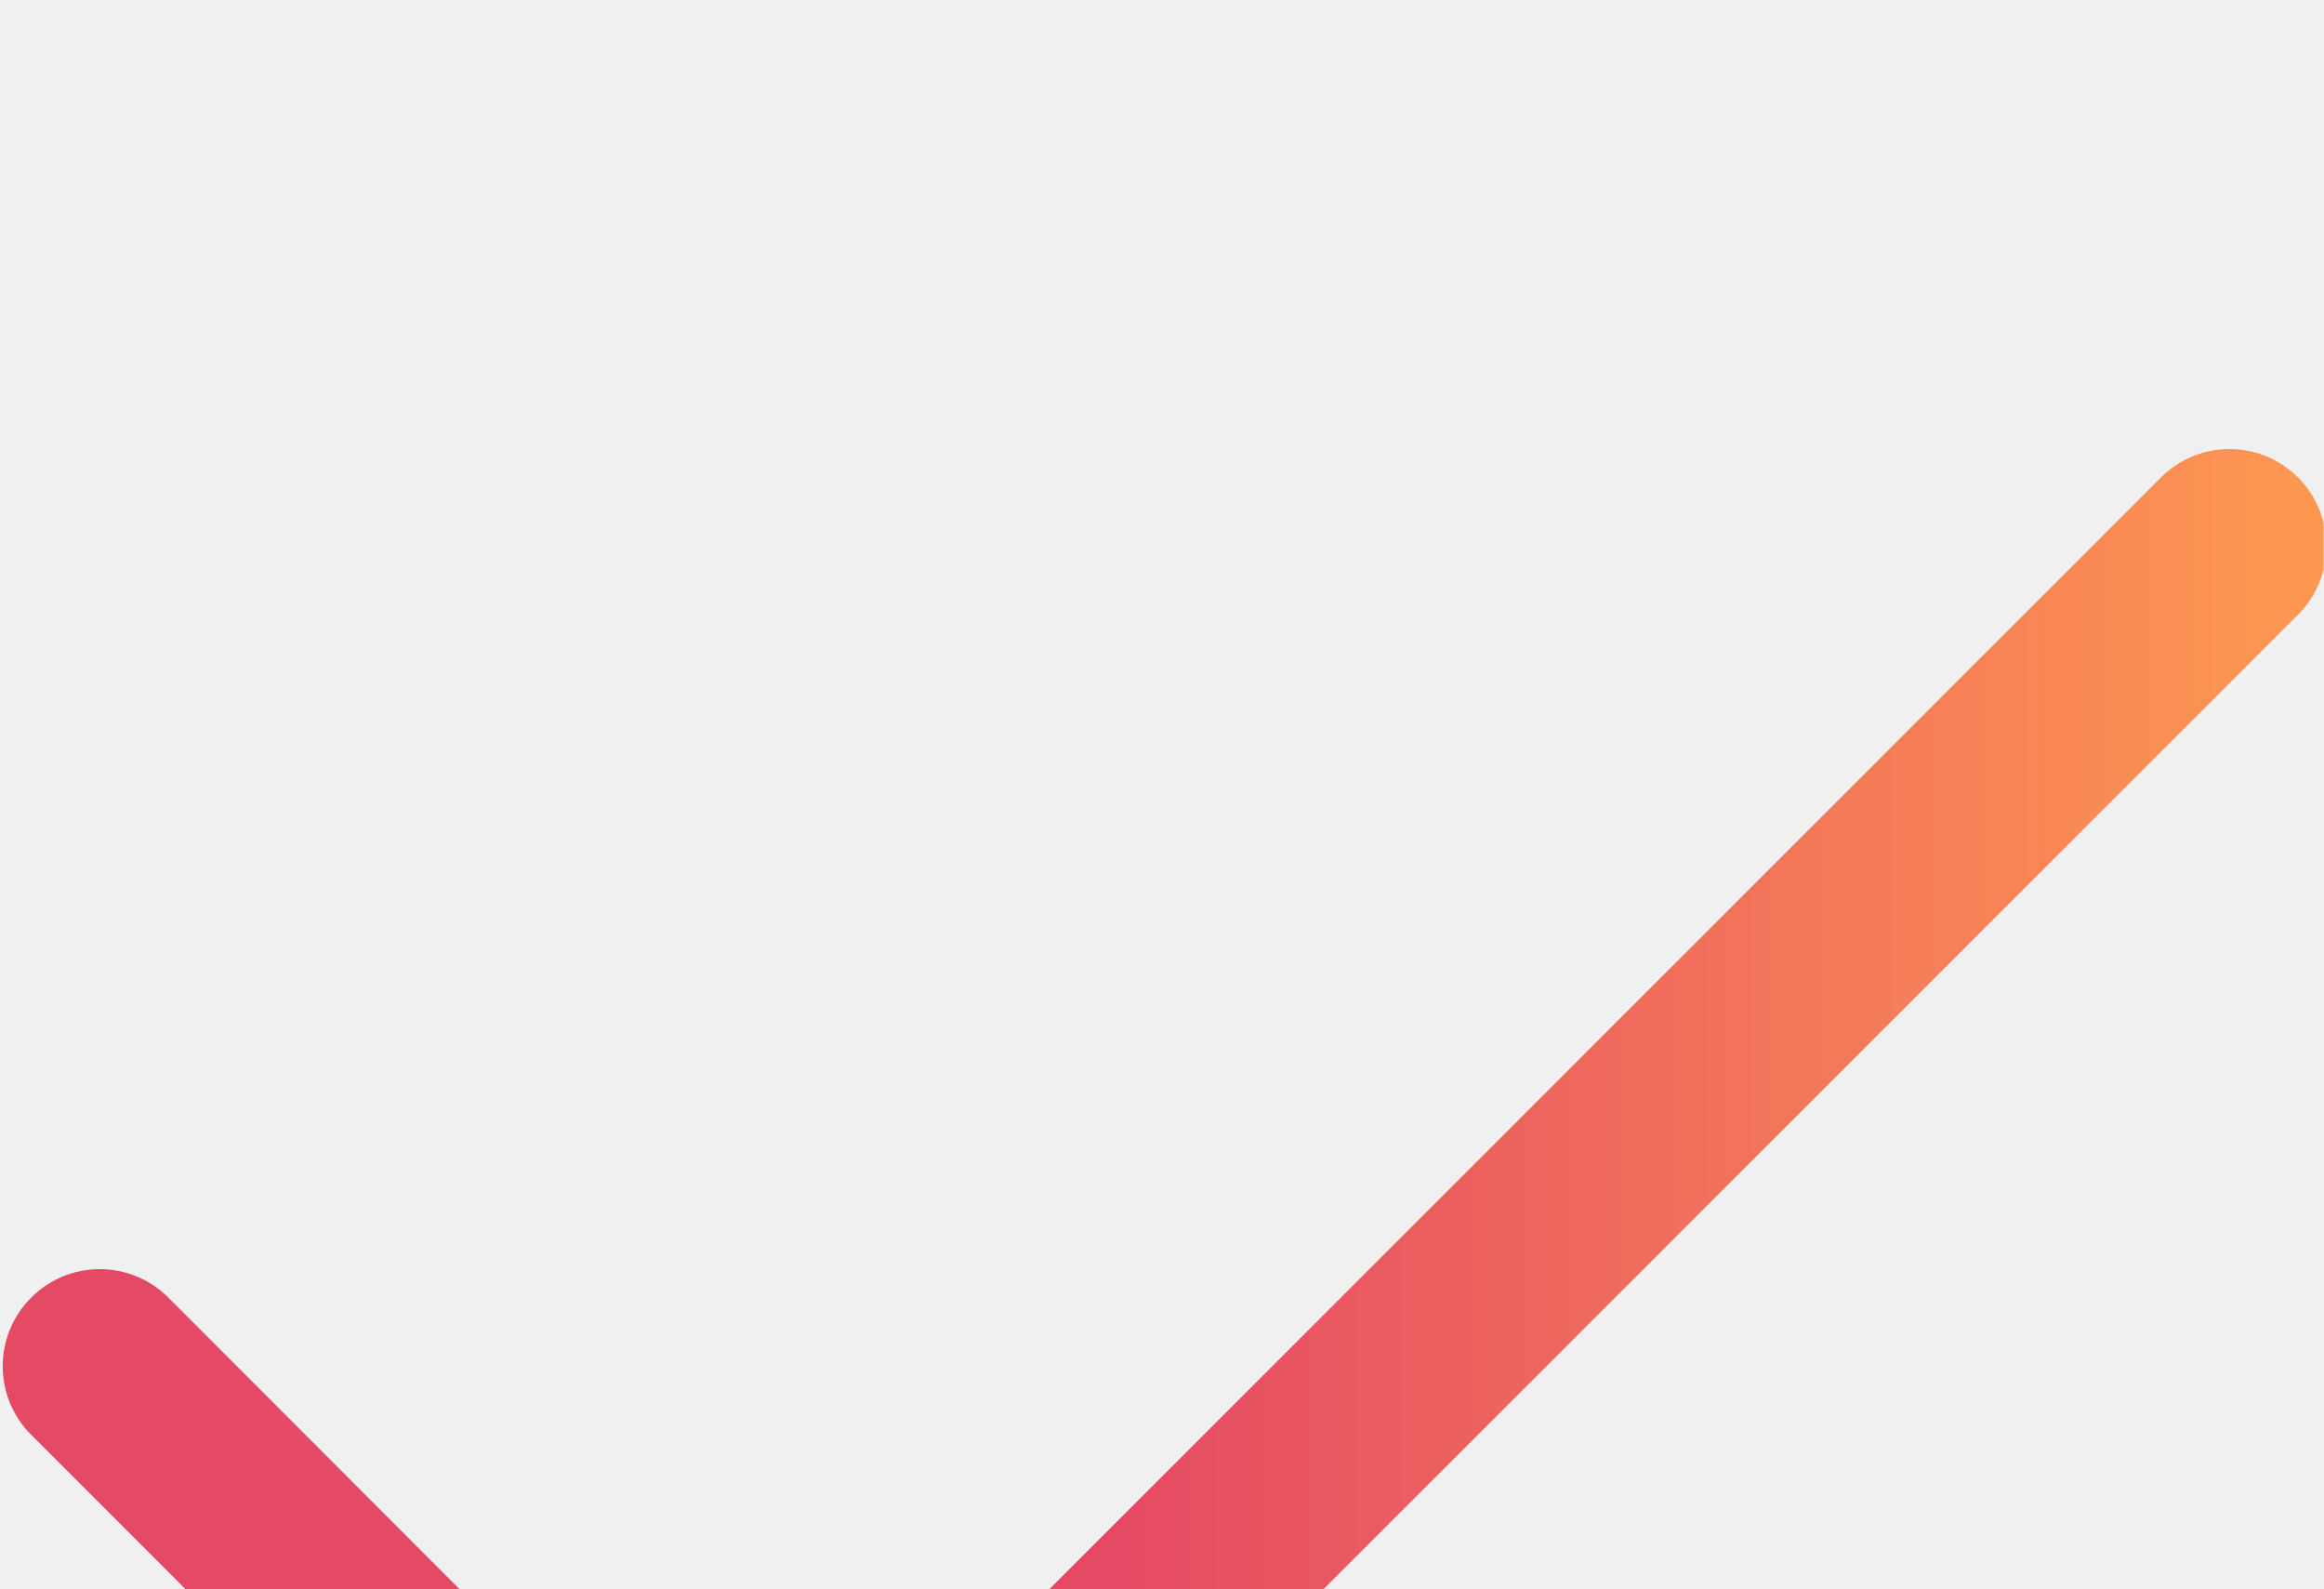
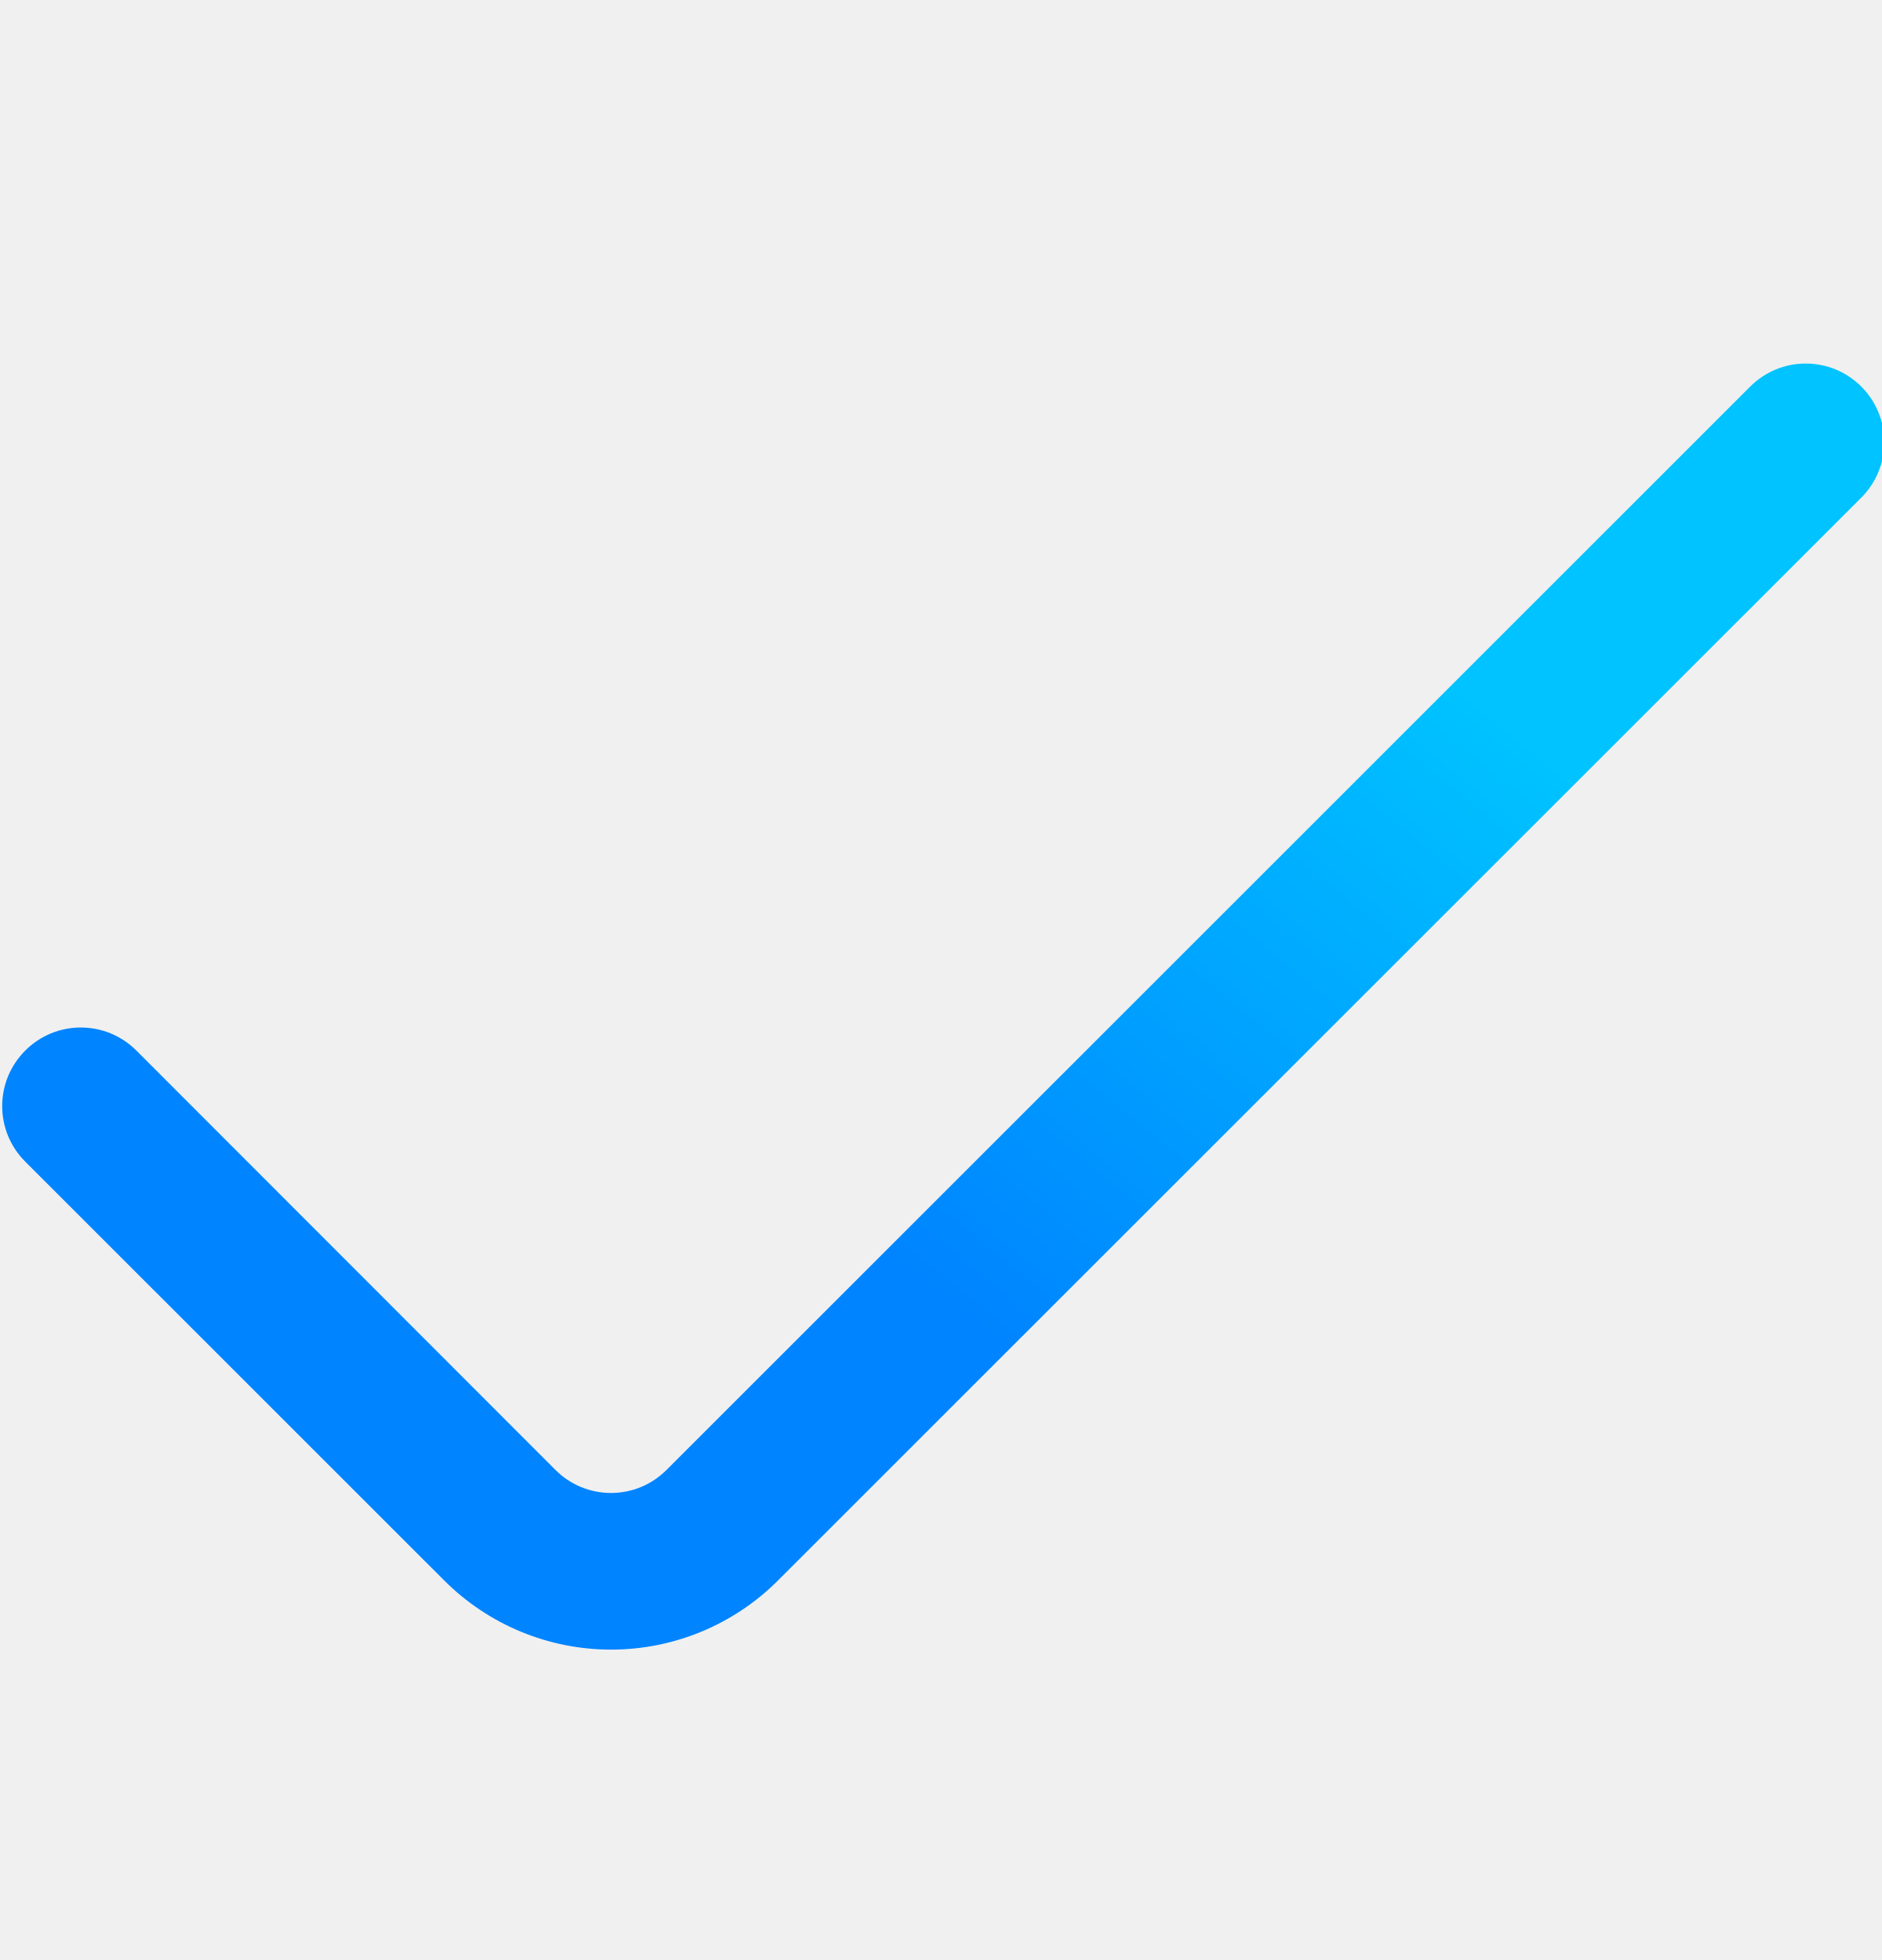
- <svg xmlns="http://www.w3.org/2000/svg" fill="none">
-   <g clip-path="url(#clip0_160_1101)">
-     <path d="M22.319 4.931L8.5 18.749C8.407 18.842 8.297 18.916 8.175 18.967C8.053 19.017 7.923 19.043 7.791 19.043C7.66 19.043 7.529 19.017 7.408 18.967C7.286 18.916 7.176 18.842 7.083 18.749L1.739 13.4C1.646 13.307 1.536 13.233 1.414 13.182C1.292 13.132 1.162 13.106 1.03 13.106C0.899 13.106 0.768 13.132 0.647 13.182C0.525 13.233 0.415 13.307 0.322 13.4C0.229 13.493 0.155 13.603 0.104 13.725C0.054 13.847 0.028 13.977 0.028 14.109C0.028 14.24 0.054 14.371 0.104 14.492C0.155 14.614 0.229 14.724 0.322 14.817L5.668 20.162C6.232 20.725 6.996 21.041 7.793 21.041C8.59 21.041 9.354 20.725 9.918 20.162L23.736 6.347C23.829 6.254 23.903 6.144 23.953 6.022C24.004 5.901 24.03 5.771 24.03 5.639C24.03 5.508 24.004 5.377 23.953 5.256C23.903 5.134 23.829 5.024 23.736 4.931C23.643 4.838 23.533 4.764 23.411 4.713C23.289 4.663 23.159 4.637 23.027 4.637C22.896 4.637 22.765 4.663 22.644 4.713C22.522 4.764 22.412 4.838 22.319 4.931Z" fill="url(#paint0_linear_160_1101)" />
+ <svg xmlns="http://www.w3.org/2000/svg" width="24" height="25" viewBox="0 0 24 25" fill="none">
+   <g clip-path="url(#clip0_160_1115)">
+     <path d="M22.319 4.931L8.5 18.749C8.407 18.842 8.297 18.916 8.175 18.967C8.053 19.017 7.923 19.043 7.791 19.043C7.66 19.043 7.529 19.017 7.408 18.967C7.286 18.916 7.176 18.842 7.083 18.749L1.739 13.4C1.646 13.307 1.536 13.233 1.414 13.182C1.292 13.132 1.162 13.106 1.03 13.106C0.899 13.106 0.768 13.132 0.647 13.182C0.525 13.233 0.415 13.307 0.322 13.4V13.4C0.229 13.493 0.155 13.603 0.104 13.725C0.054 13.847 0.028 13.977 0.028 14.109C0.028 14.24 0.054 14.371 0.104 14.492C0.155 14.614 0.229 14.724 0.322 14.817L5.668 20.162C6.232 20.725 6.996 21.041 7.793 21.041C8.59 21.041 9.354 20.725 9.918 20.162L23.736 6.347C23.829 6.254 23.903 6.144 23.953 6.022C24.004 5.901 24.03 5.771 24.03 5.639C24.03 5.508 24.004 5.377 23.953 5.256C23.903 5.134 23.829 5.024 23.736 4.931C23.643 4.838 23.533 4.764 23.411 4.713C23.289 4.663 23.159 4.637 23.027 4.637C22.896 4.637 22.765 4.663 22.644 4.713C22.522 4.764 22.412 4.838 22.319 4.931Z" fill="url(#paint0_linear_160_1115)" />
  </g>
  <defs>
-     <linearGradient id="paint0_linear_160_1101" x1="0.028" y1="12.839" x2="24.03" y2="12.839" gradientUnits="userSpaceOnUse">
-       <stop offset="0.48" stop-color="#E54A64" />
-       <stop offset="1" stop-color="#FE9951" />
+     <linearGradient id="paint0_linear_160_1115" x1="4.528" y1="17.555" x2="14.483" y2="5.38" gradientUnits="userSpaceOnUse">
+       <stop offset="0.35" stop-color="#0084FF" />
+       <stop offset="1" stop-color="#00C3FF" />
    </linearGradient>
-     <clipPath id="clip0_160_1101">
+     <clipPath id="clip0_160_1115">
      <rect width="24" height="24" fill="white" transform="translate(0 0.5)" />
    </clipPath>
  </defs>
</svg>
